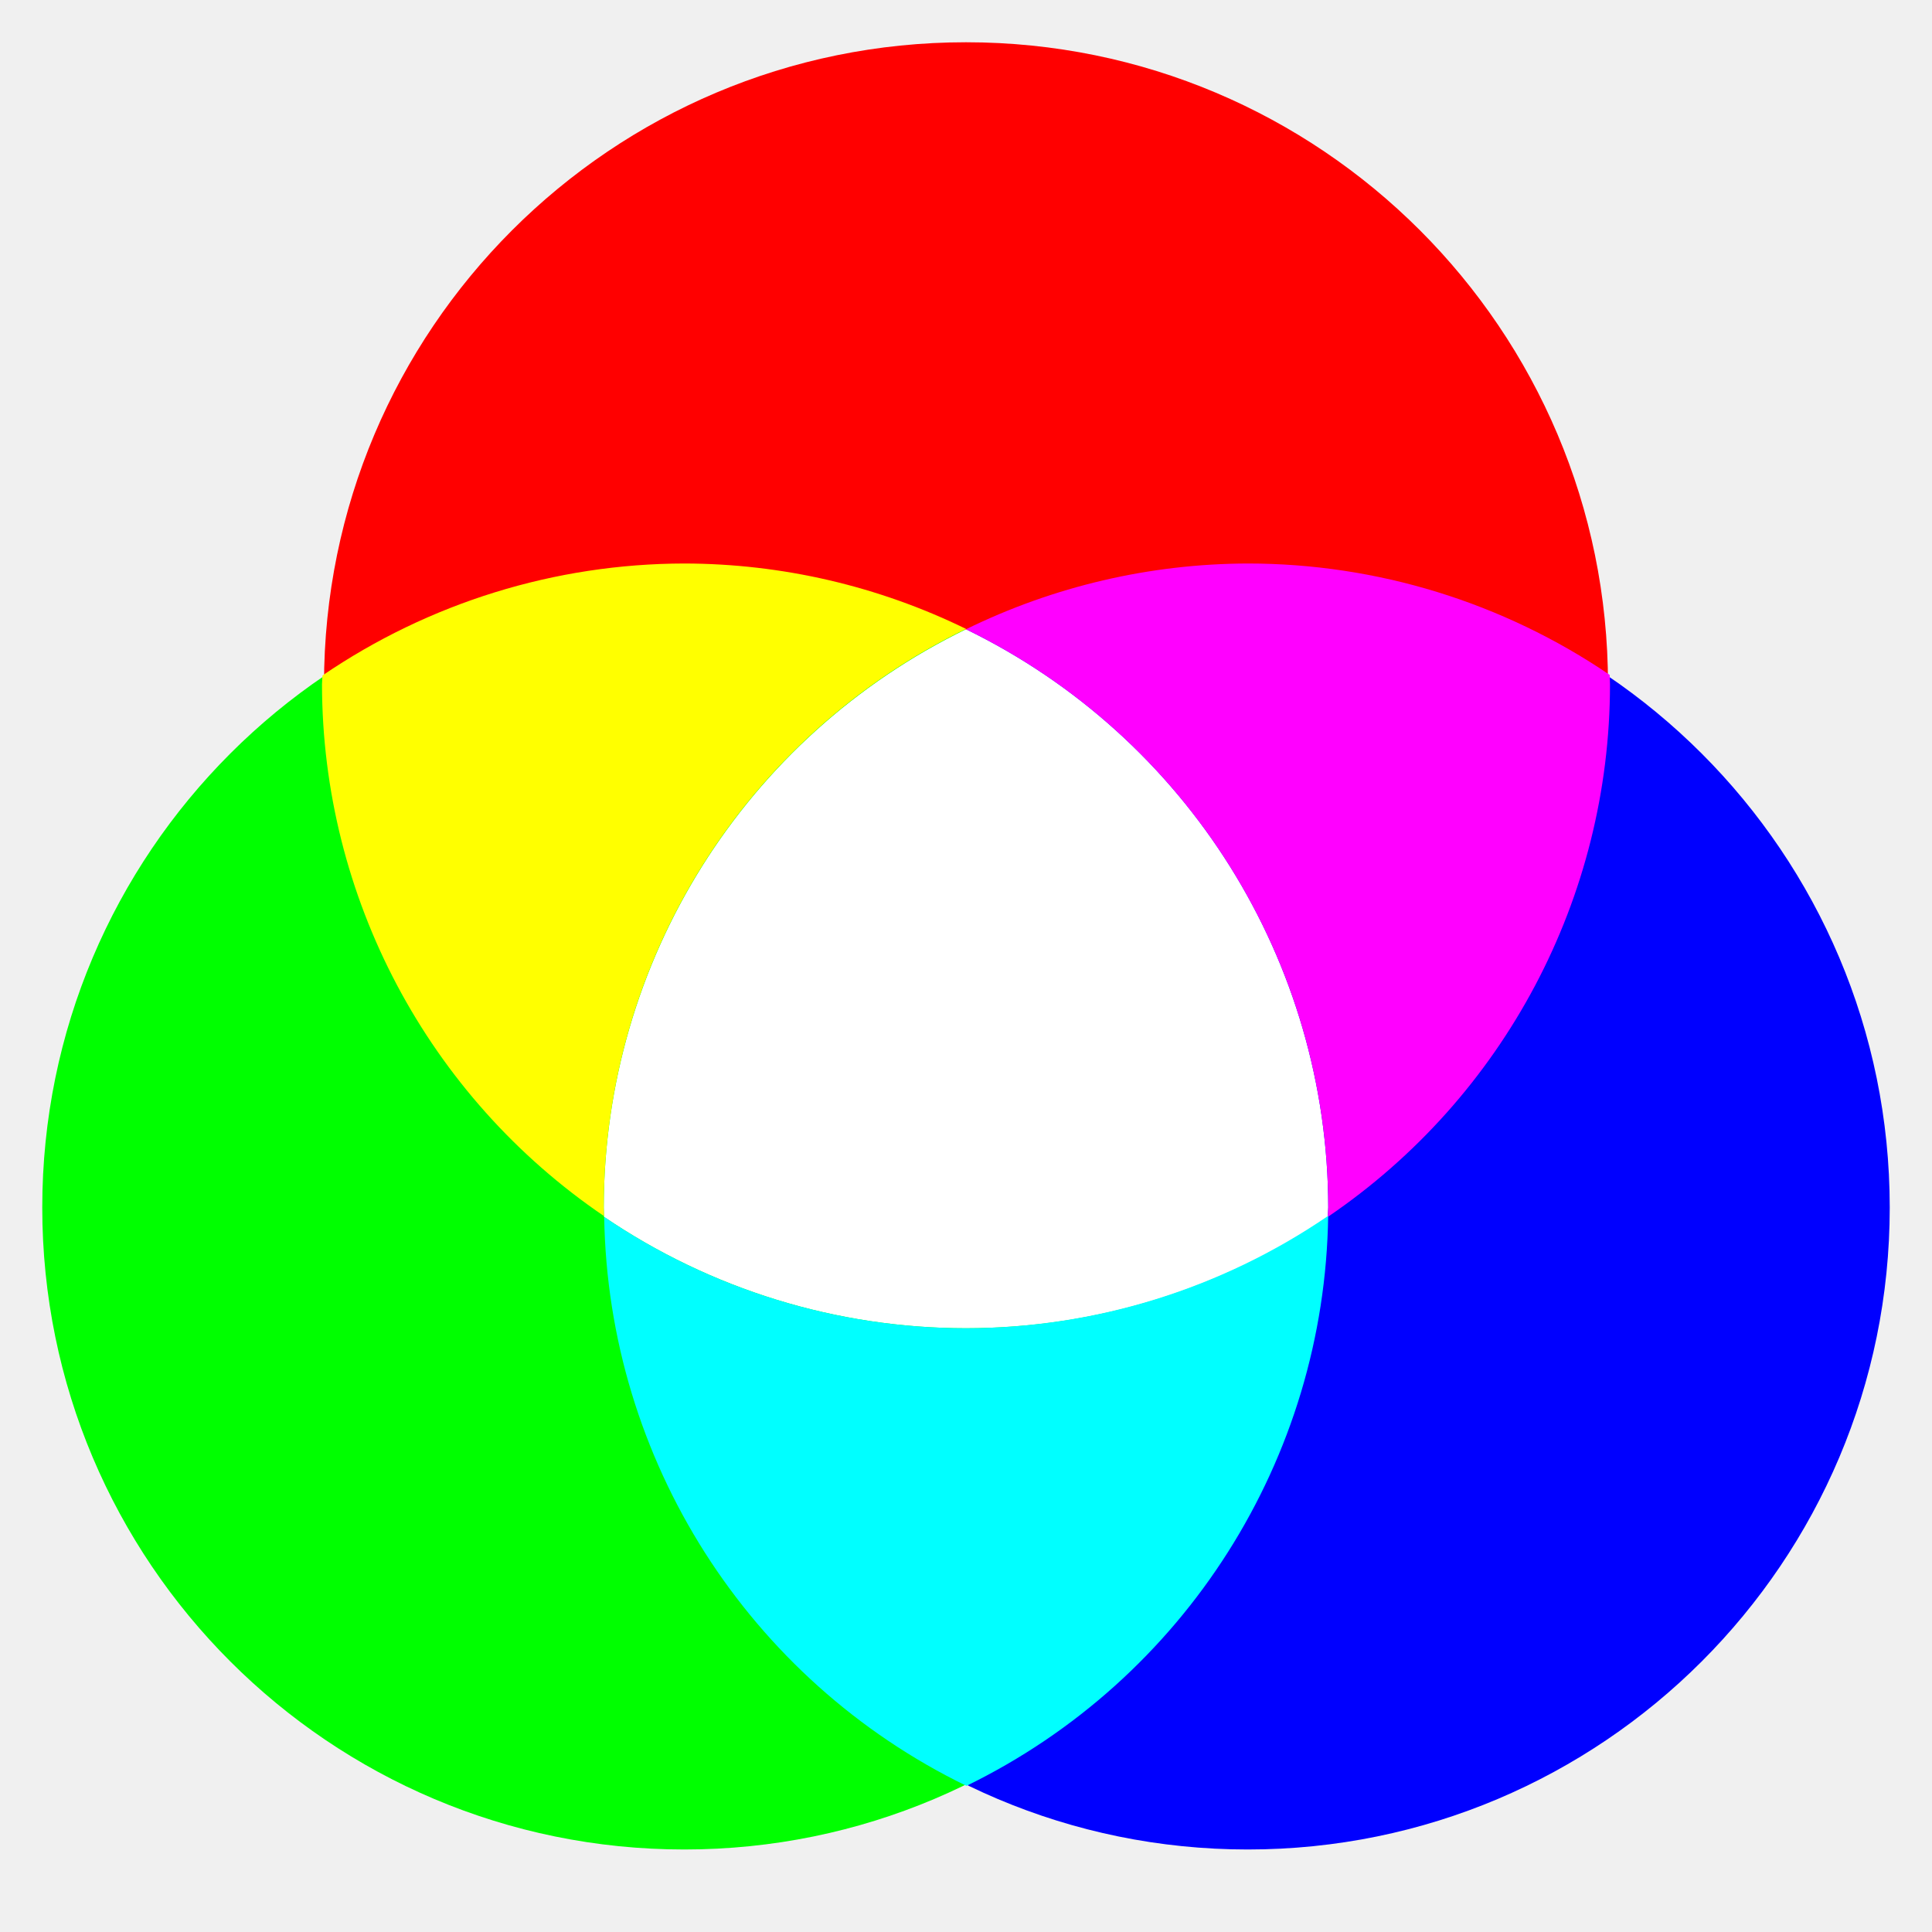
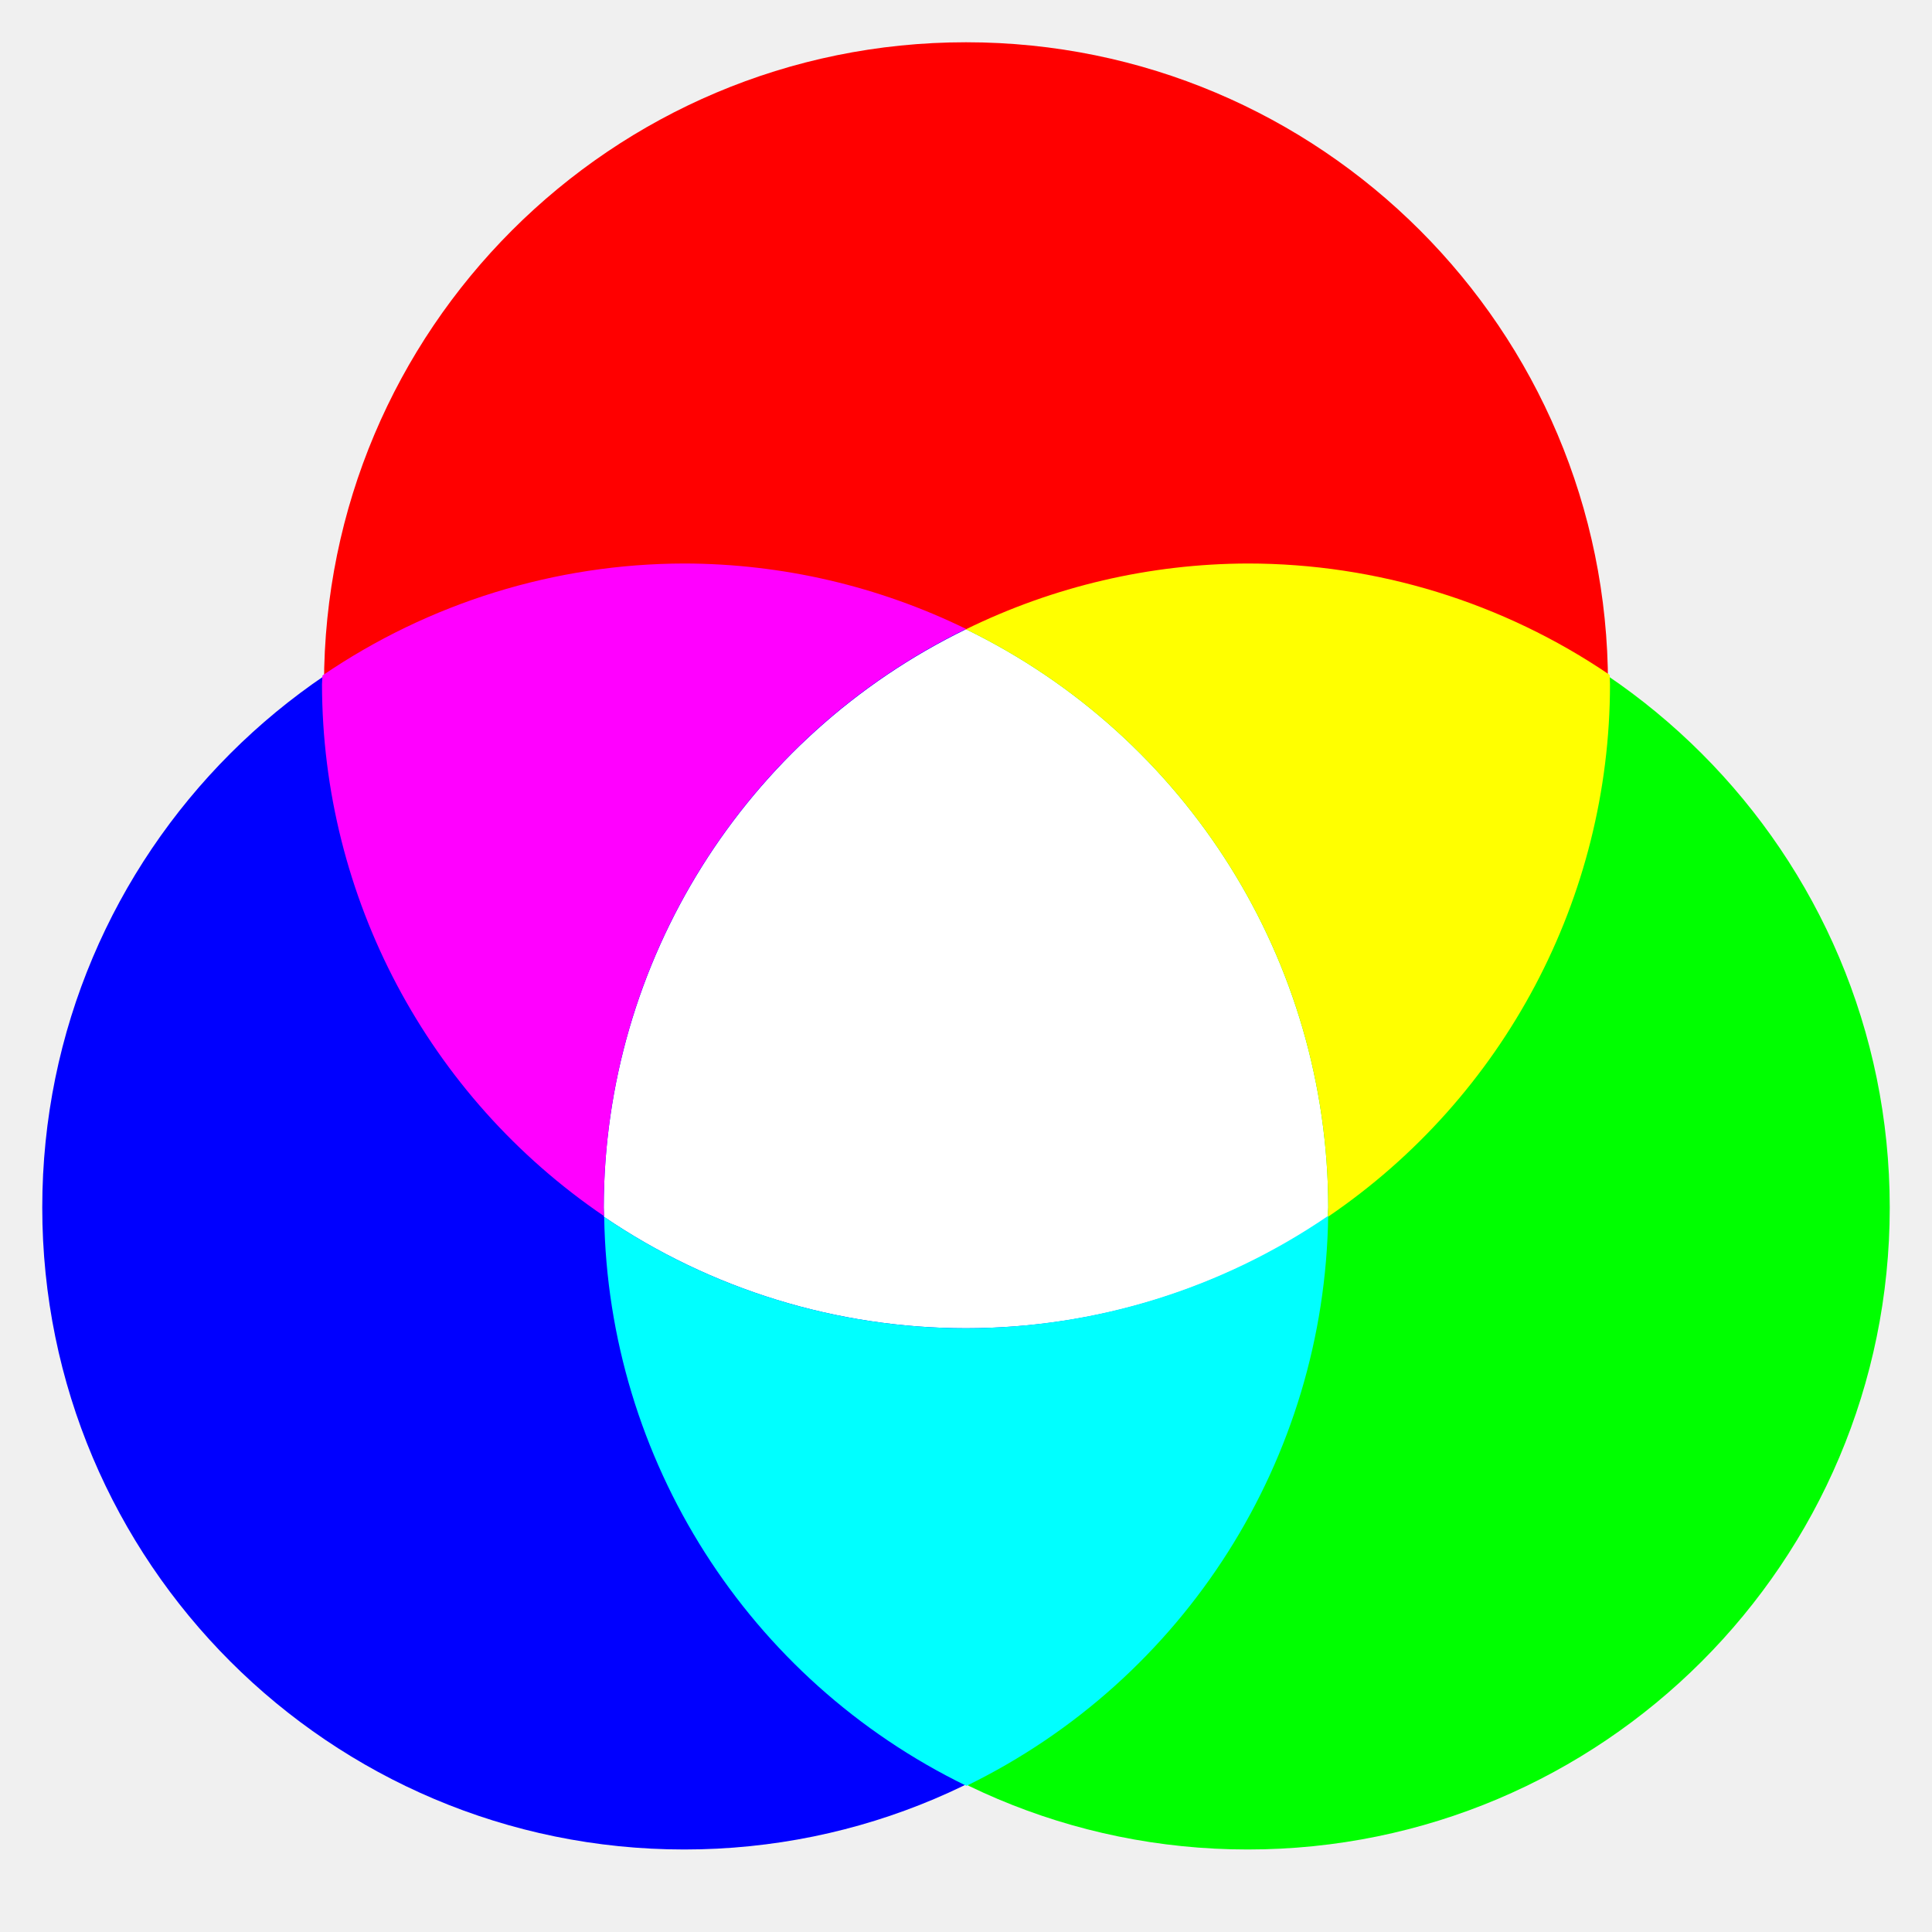
<svg xmlns="http://www.w3.org/2000/svg" version="1.1" width="100%" height="100%" viewBox="0 0 48 48" id="svg2985">
  <defs id="defs2987" />
  <circle cx="24" cy="17" r="15.95" style="fill:#ff0000" />
-   <circle cx="31" cy="30" r="15.95" style="fill:#0000ff" />
-   <circle cx="17" cy="30" r="15.95" style="fill:#00ff00" />
+   <circle cx="31" cy="30" r="15.95" style="fill:#00ff00" />
+   <circle cx="17" cy="30" r="15.95" style="fill:#0000ff" />
  <path id="circle4147" d="M 24 15.634 A 16 16 0 0 0 15 30 A 16 16 0 0 0 15.007 30.232 A 16 16 0 0 0 24 33 A 16 16 0 0 0 32.988 30.234 A 16 16 0 0 0 33 30 A 16 16 0 0 0 24 15.634 z " style="fill:#ffffff;stroke-width:0.1;stroke-linecap:butt;marker:none;fill-opacity:1" />
-   <path id="path4154" d="M 31 14 A 16 16 0 0 0 24 15.634 A 16 16 0 0 1 33 30 A 16 16 0 0 1 32.988 30.234 A 16 16 0 0 0 40 17 A 16 16 0 0 0 39.992 16.767 A 16 16 0 0 0 31 14 z " style="fill:#ff00ff;stroke-width:0.1;stroke-linecap:butt;marker:none;fill-opacity:1" />
-   <path id="circle4160" d="M 17 14 A 16 16 0 0 0 8.011 16.783 A 16 16 0 0 0 8 17 A 16 16 0 0 0 15.007 30.214 A 16 16 0 0 1 15 30 A 16 16 0 0 1 24 15.625 A 16 16 0 0 0 17 14 z " style="fill:#ffff00;stroke-width:0.1;stroke-linecap:butt;marker:none;fill-opacity:1" />
+   <path id="path4154" d="M 31 14 A 16 16 0 0 0 24 15.634 A 16 16 0 0 1 33 30 A 16 16 0 0 1 32.988 30.234 A 16 16 0 0 0 40 17 A 16 16 0 0 0 39.992 16.767 A 16 16 0 0 0 31 14 z " style="fill:#ffff00;stroke-width:0.1;stroke-linecap:butt;marker:none;fill-opacity:1" />
+   <path id="circle4160" d="M 17 14 A 16 16 0 0 0 8.011 16.783 A 16 16 0 0 0 8 17 A 16 16 0 0 0 15.007 30.214 A 16 16 0 0 1 15 30 A 16 16 0 0 1 24 15.625 A 16 16 0 0 0 17 14 z " style="fill:#ff00ff;stroke-width:0.1;stroke-linecap:butt;marker:none;fill-opacity:1" />
  <path id="circle4168" d="M 32.998 30.208 A 16 16 0 0 1 24 33 A 16 16 0 0 1 15.011 30.234 A 16 16 0 0 0 24.011 44.369 A 16 16 0 0 0 32.998 30.208 z " style="fill:#00ffff;stroke-width:0.1;stroke-linecap:butt;marker:none" />
</svg>
